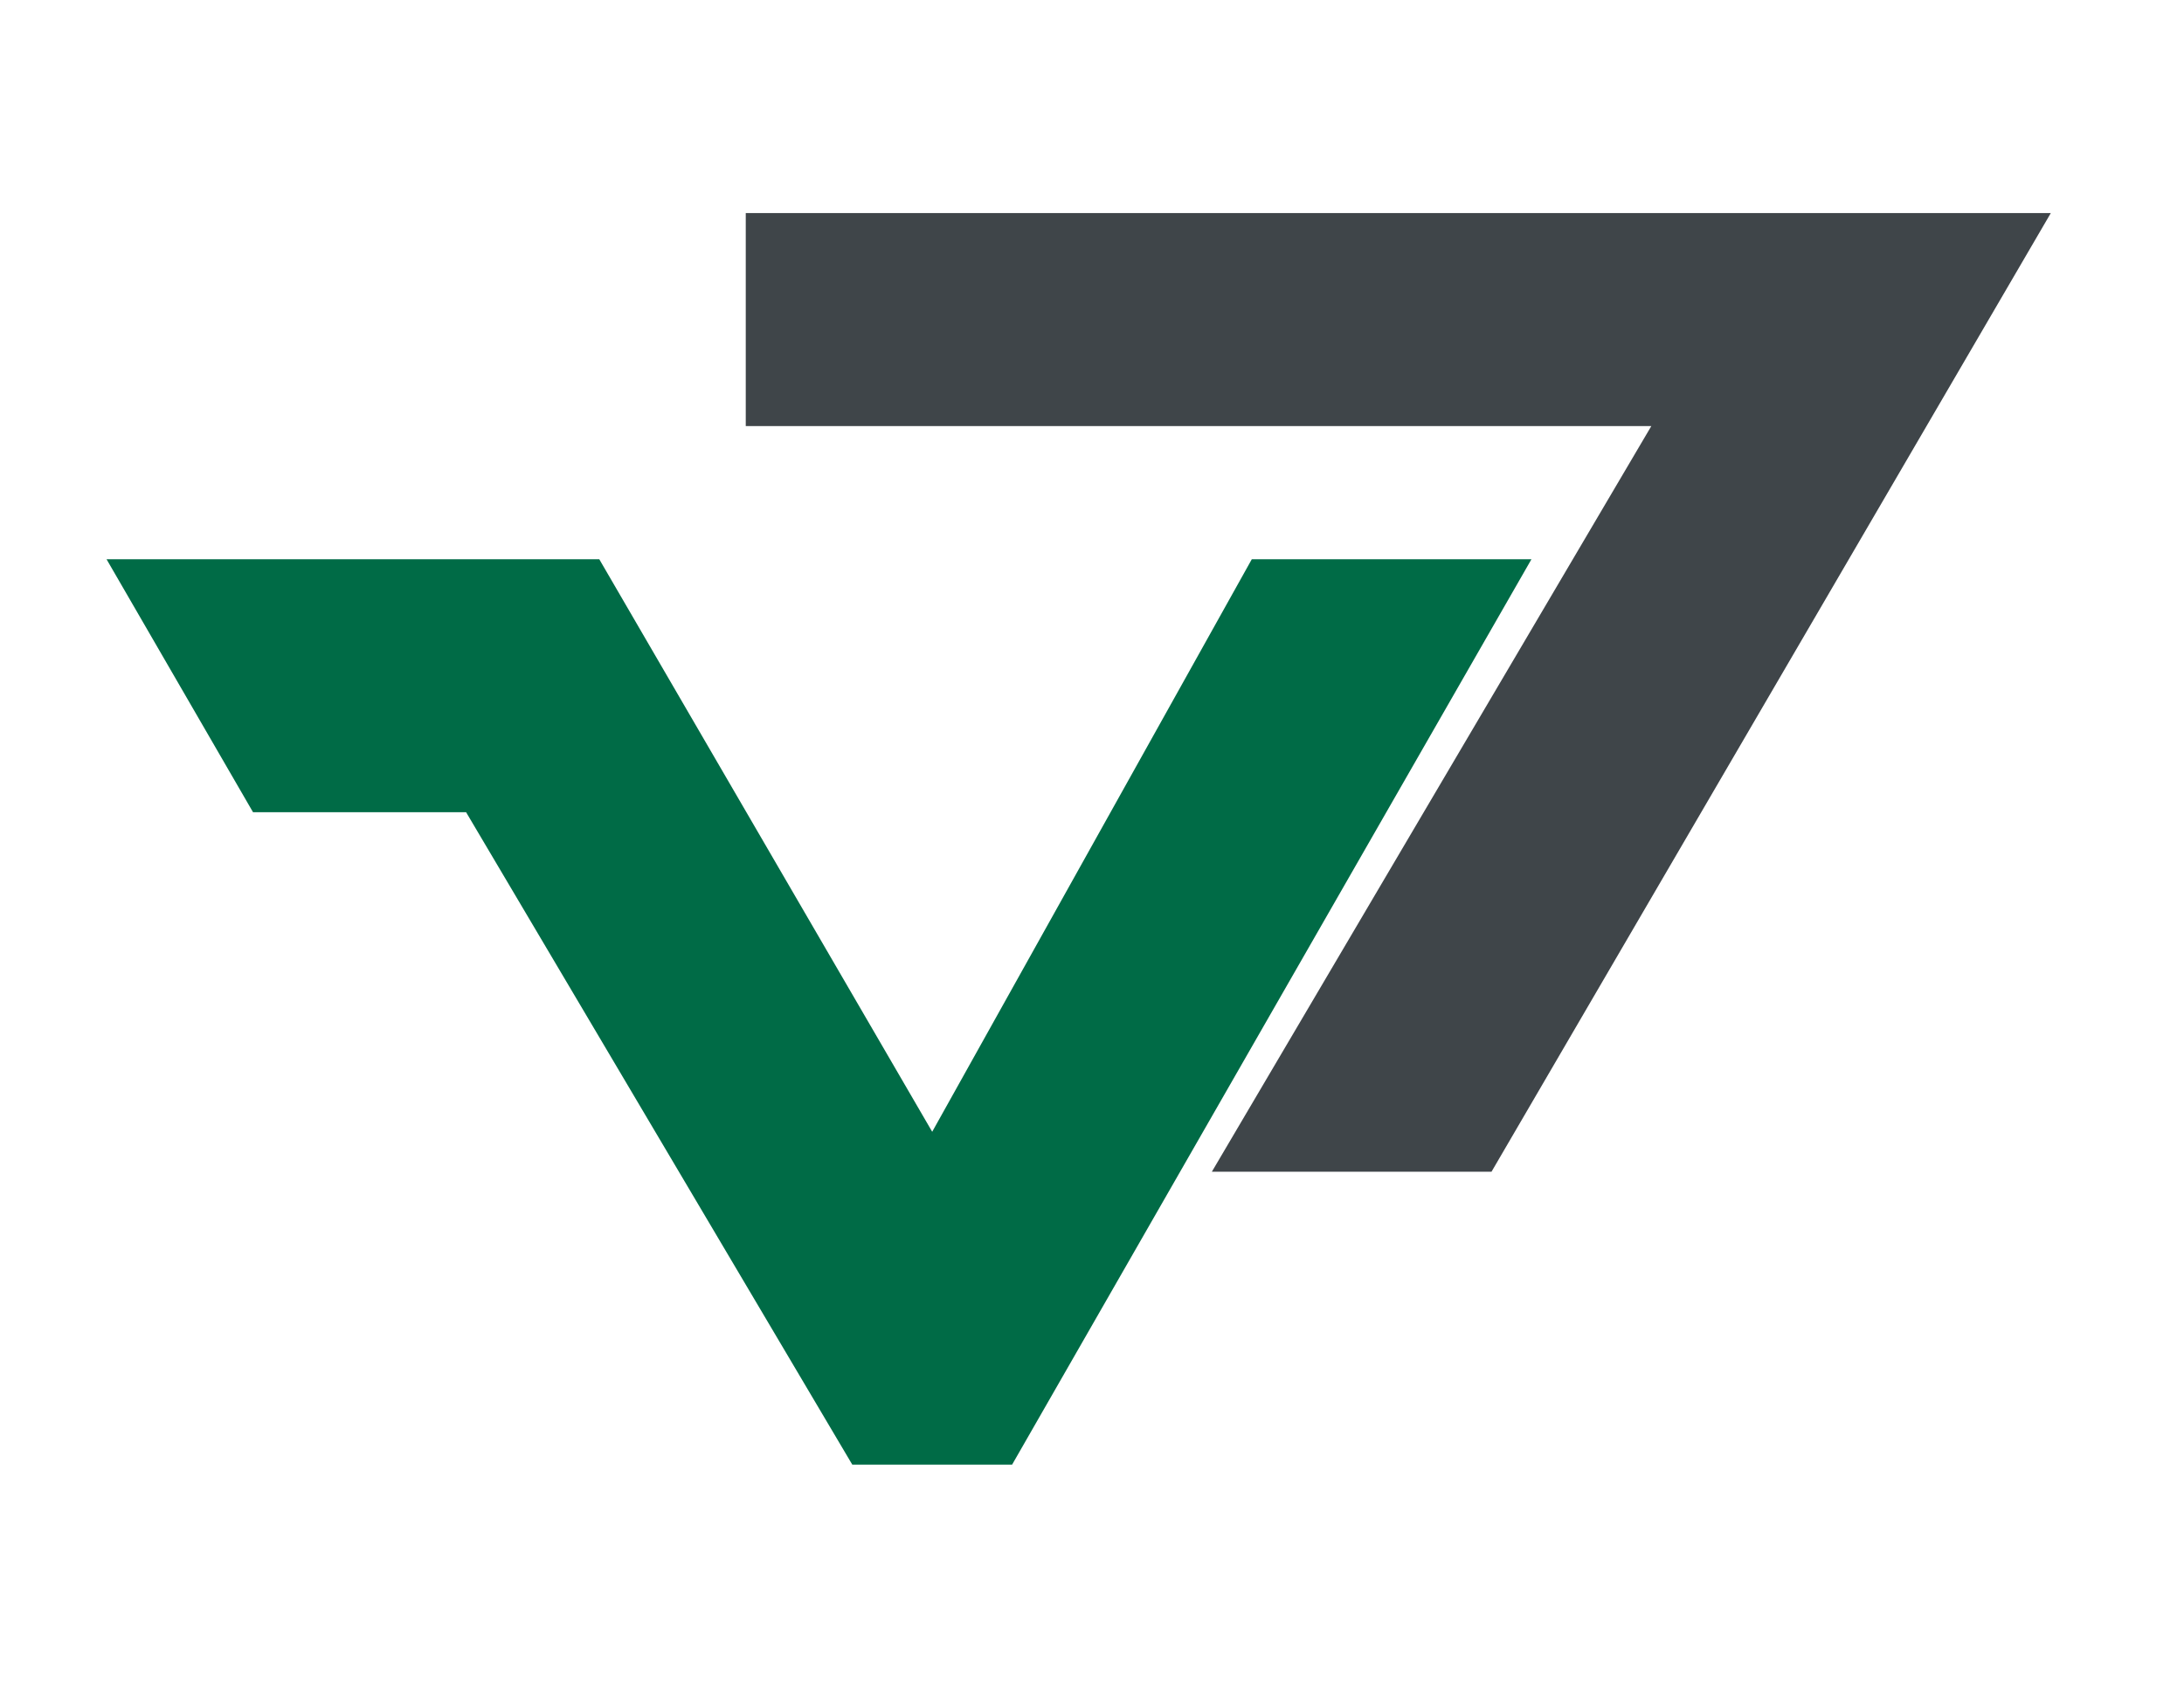
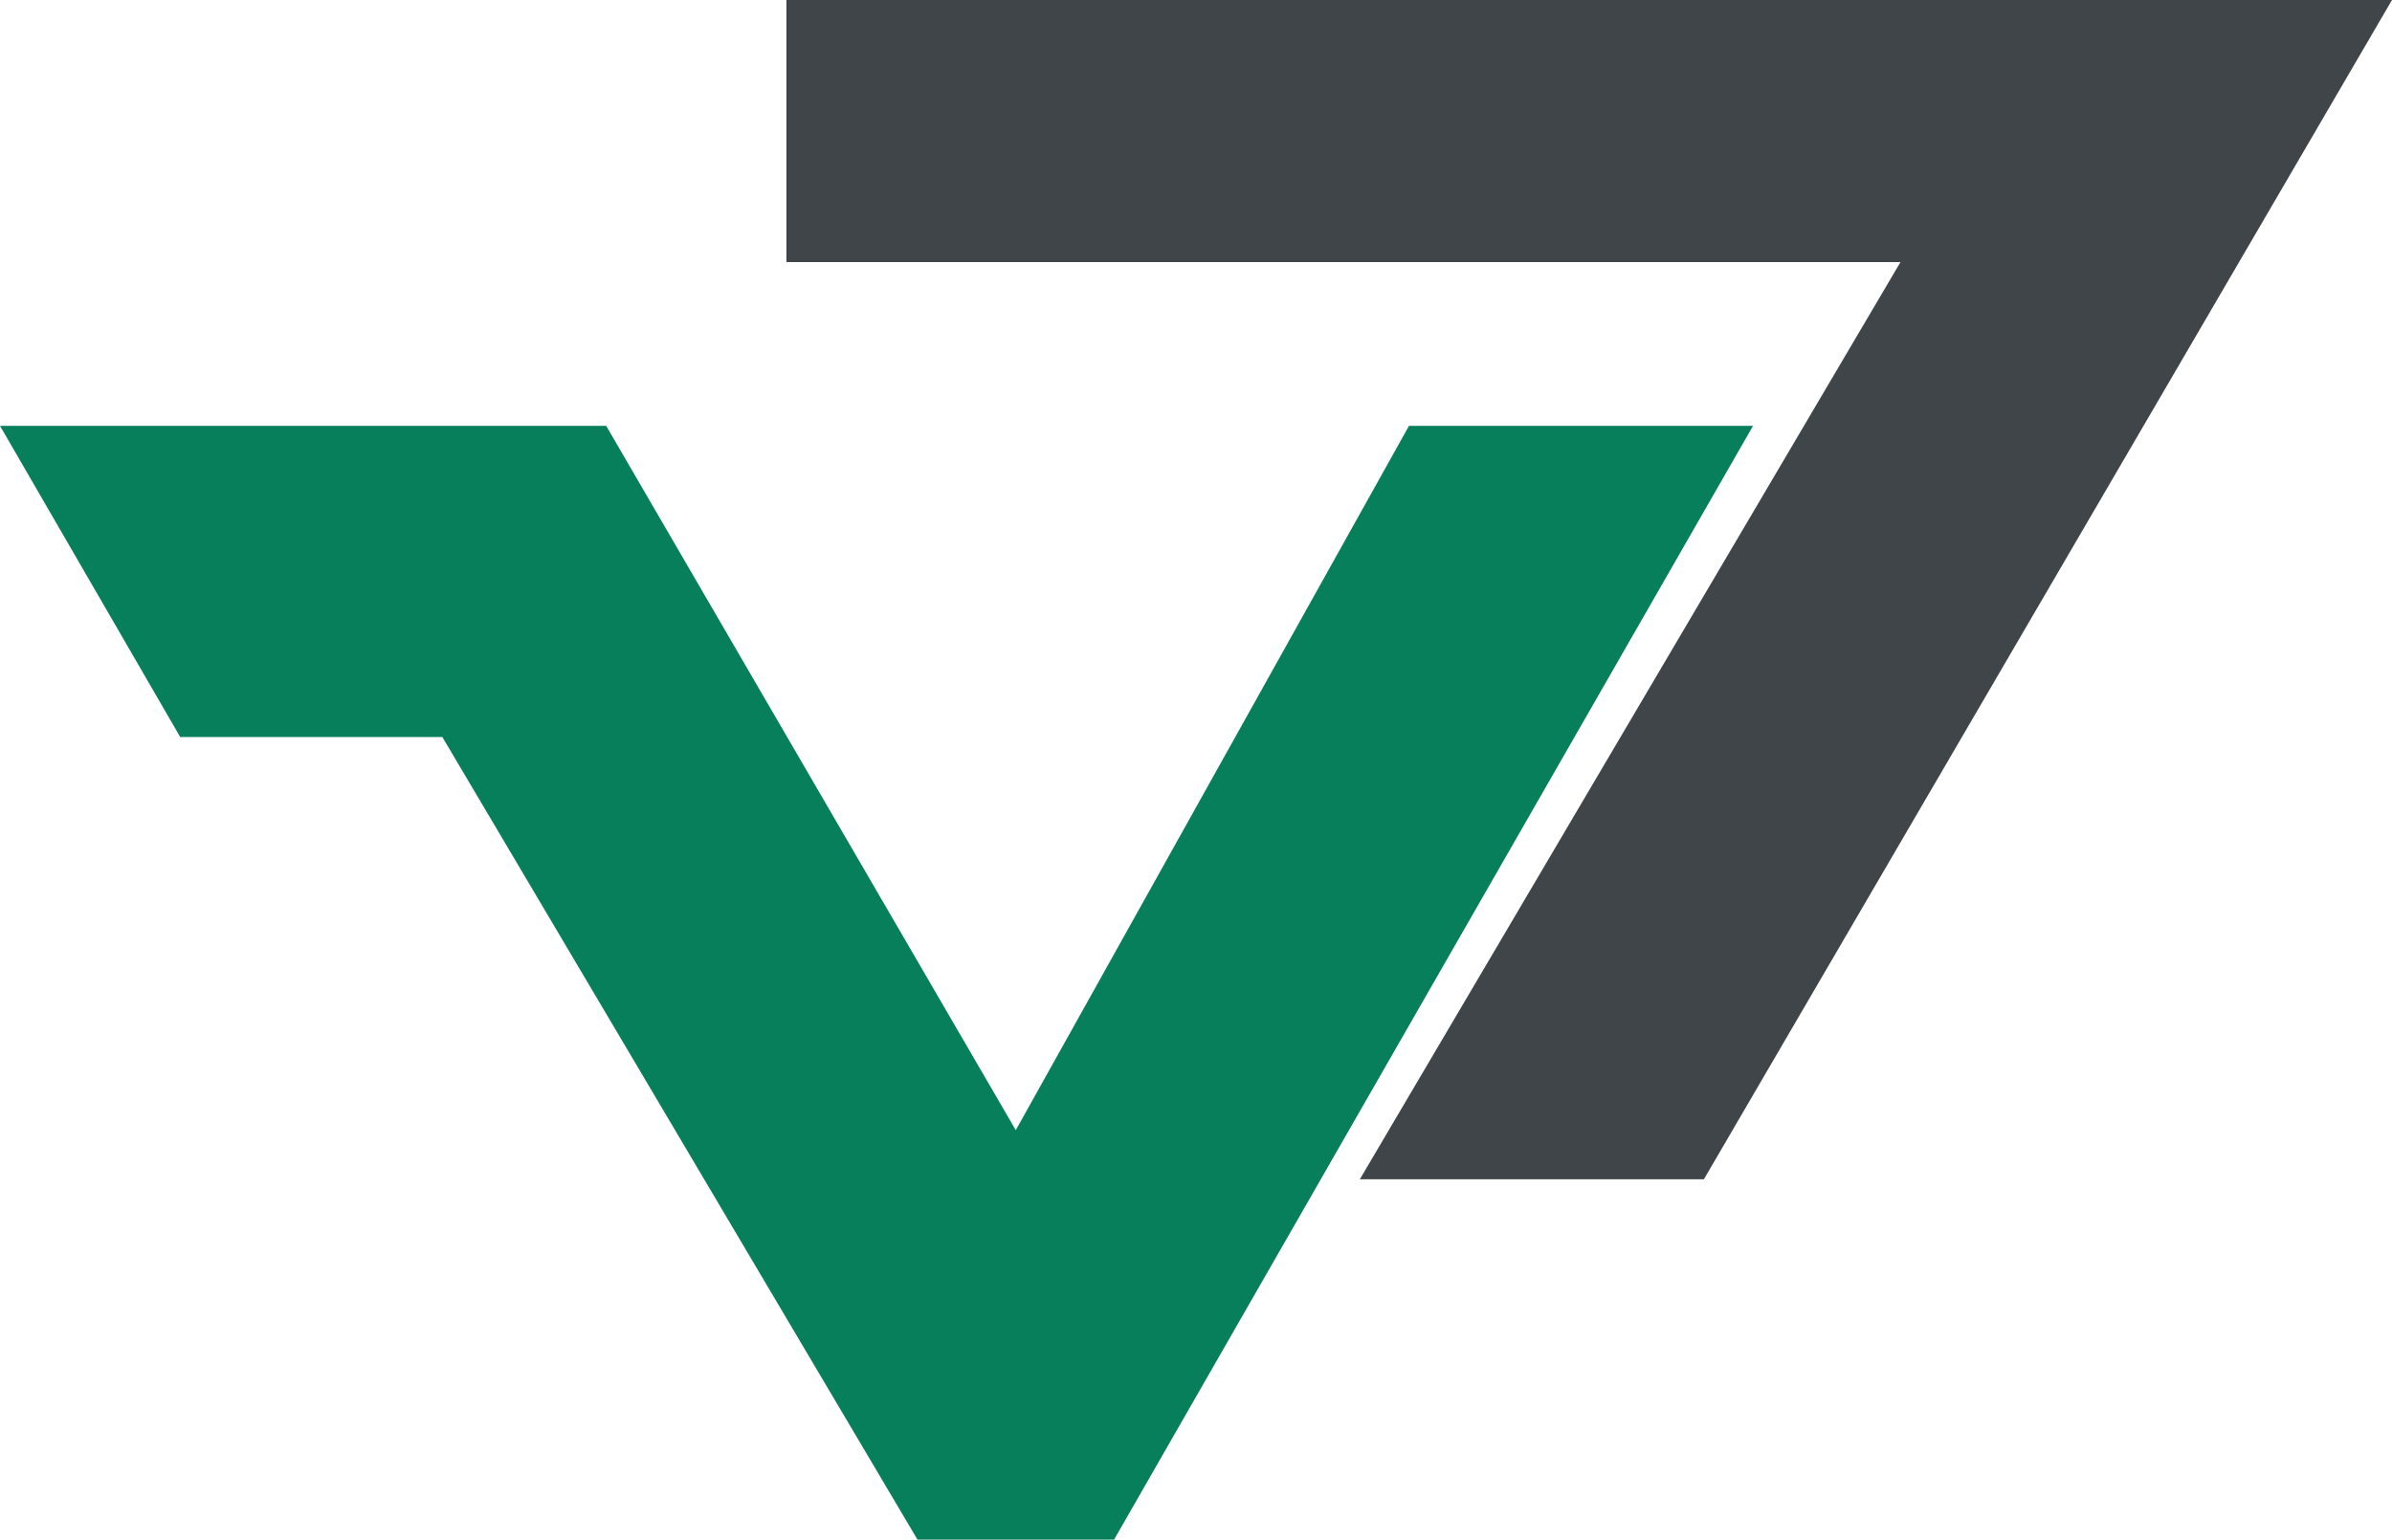
- <svg xmlns="http://www.w3.org/2000/svg" viewBox="0 0 164 128" role="img" aria-labelledby="title">
-   <path fill="#006b46" d="M8 42h37l25 43 24-43h21l-39 68H64L35 61H19Z" />
+ <svg xmlns="http://www.w3.org/2000/svg" width="584" height="376" viewBox="8 16 146 94" shape-rendering="geometricPrecision" role="img" aria-labelledby="title">
+   <path fill="#087f5b" d="M8 42h37l25 43 24-43h21l-39 68H64L35 61H19Z" />
  <path fill="#3f4549" d="M56 16h98l-42 72H91l33-56H56Z" />
</svg>
